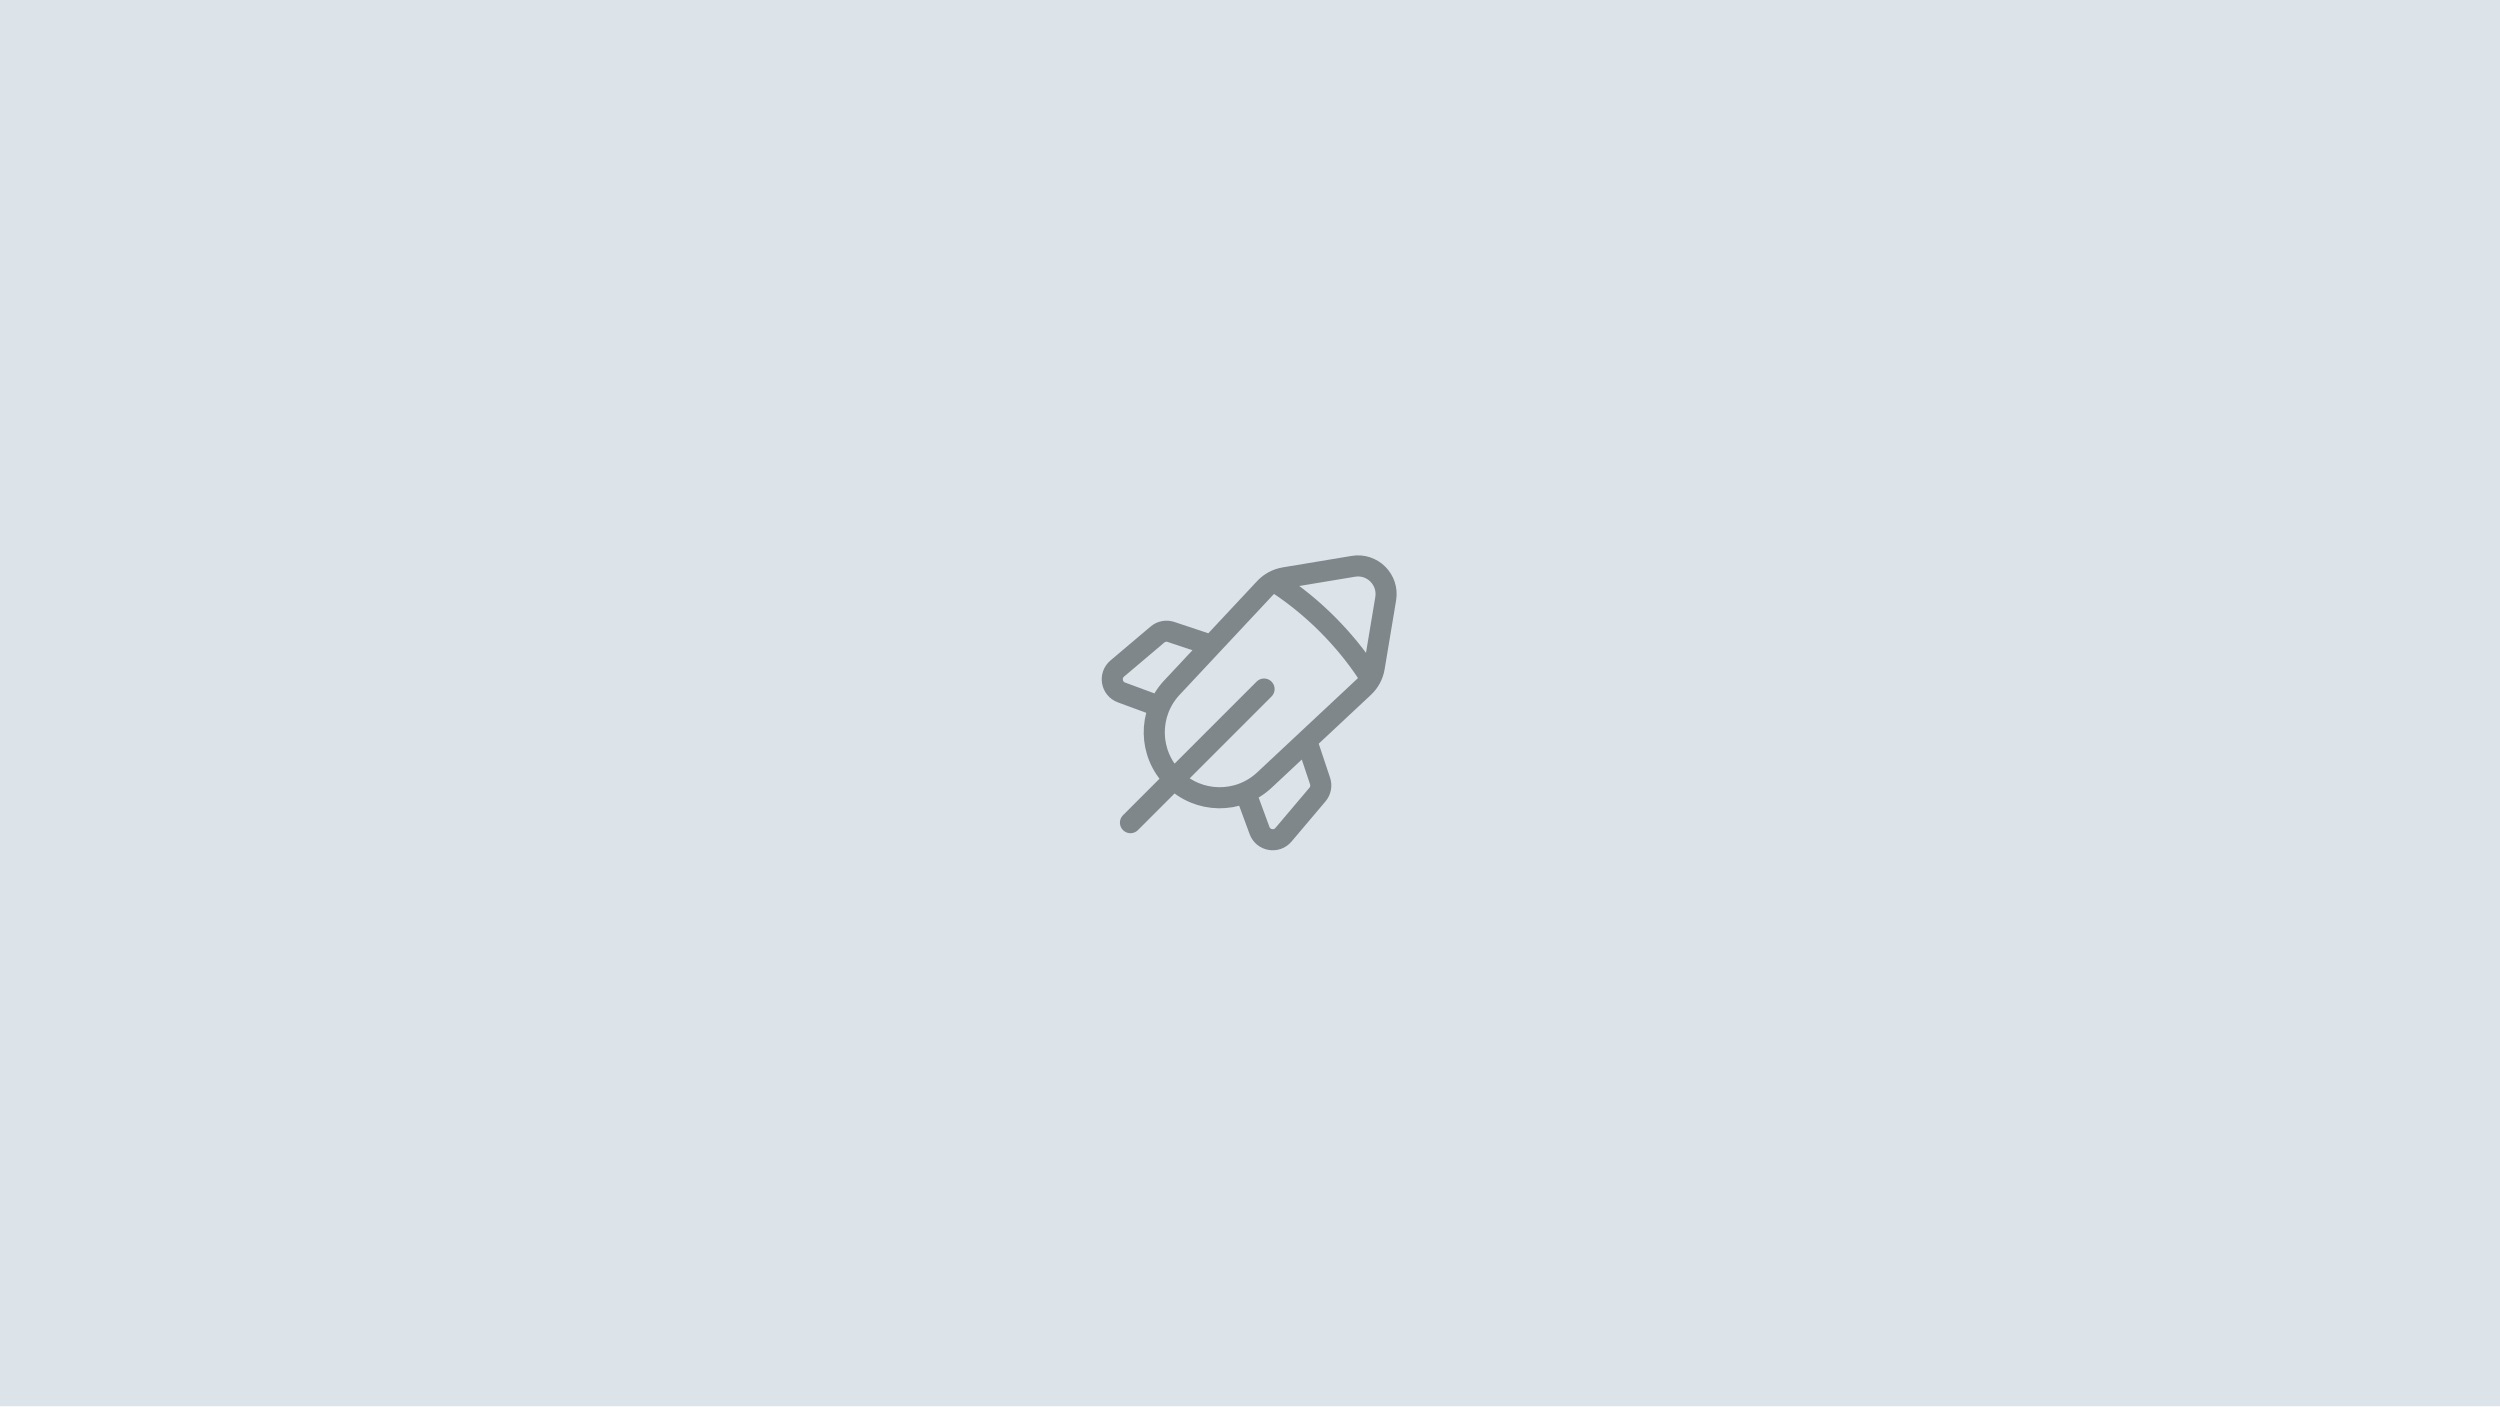
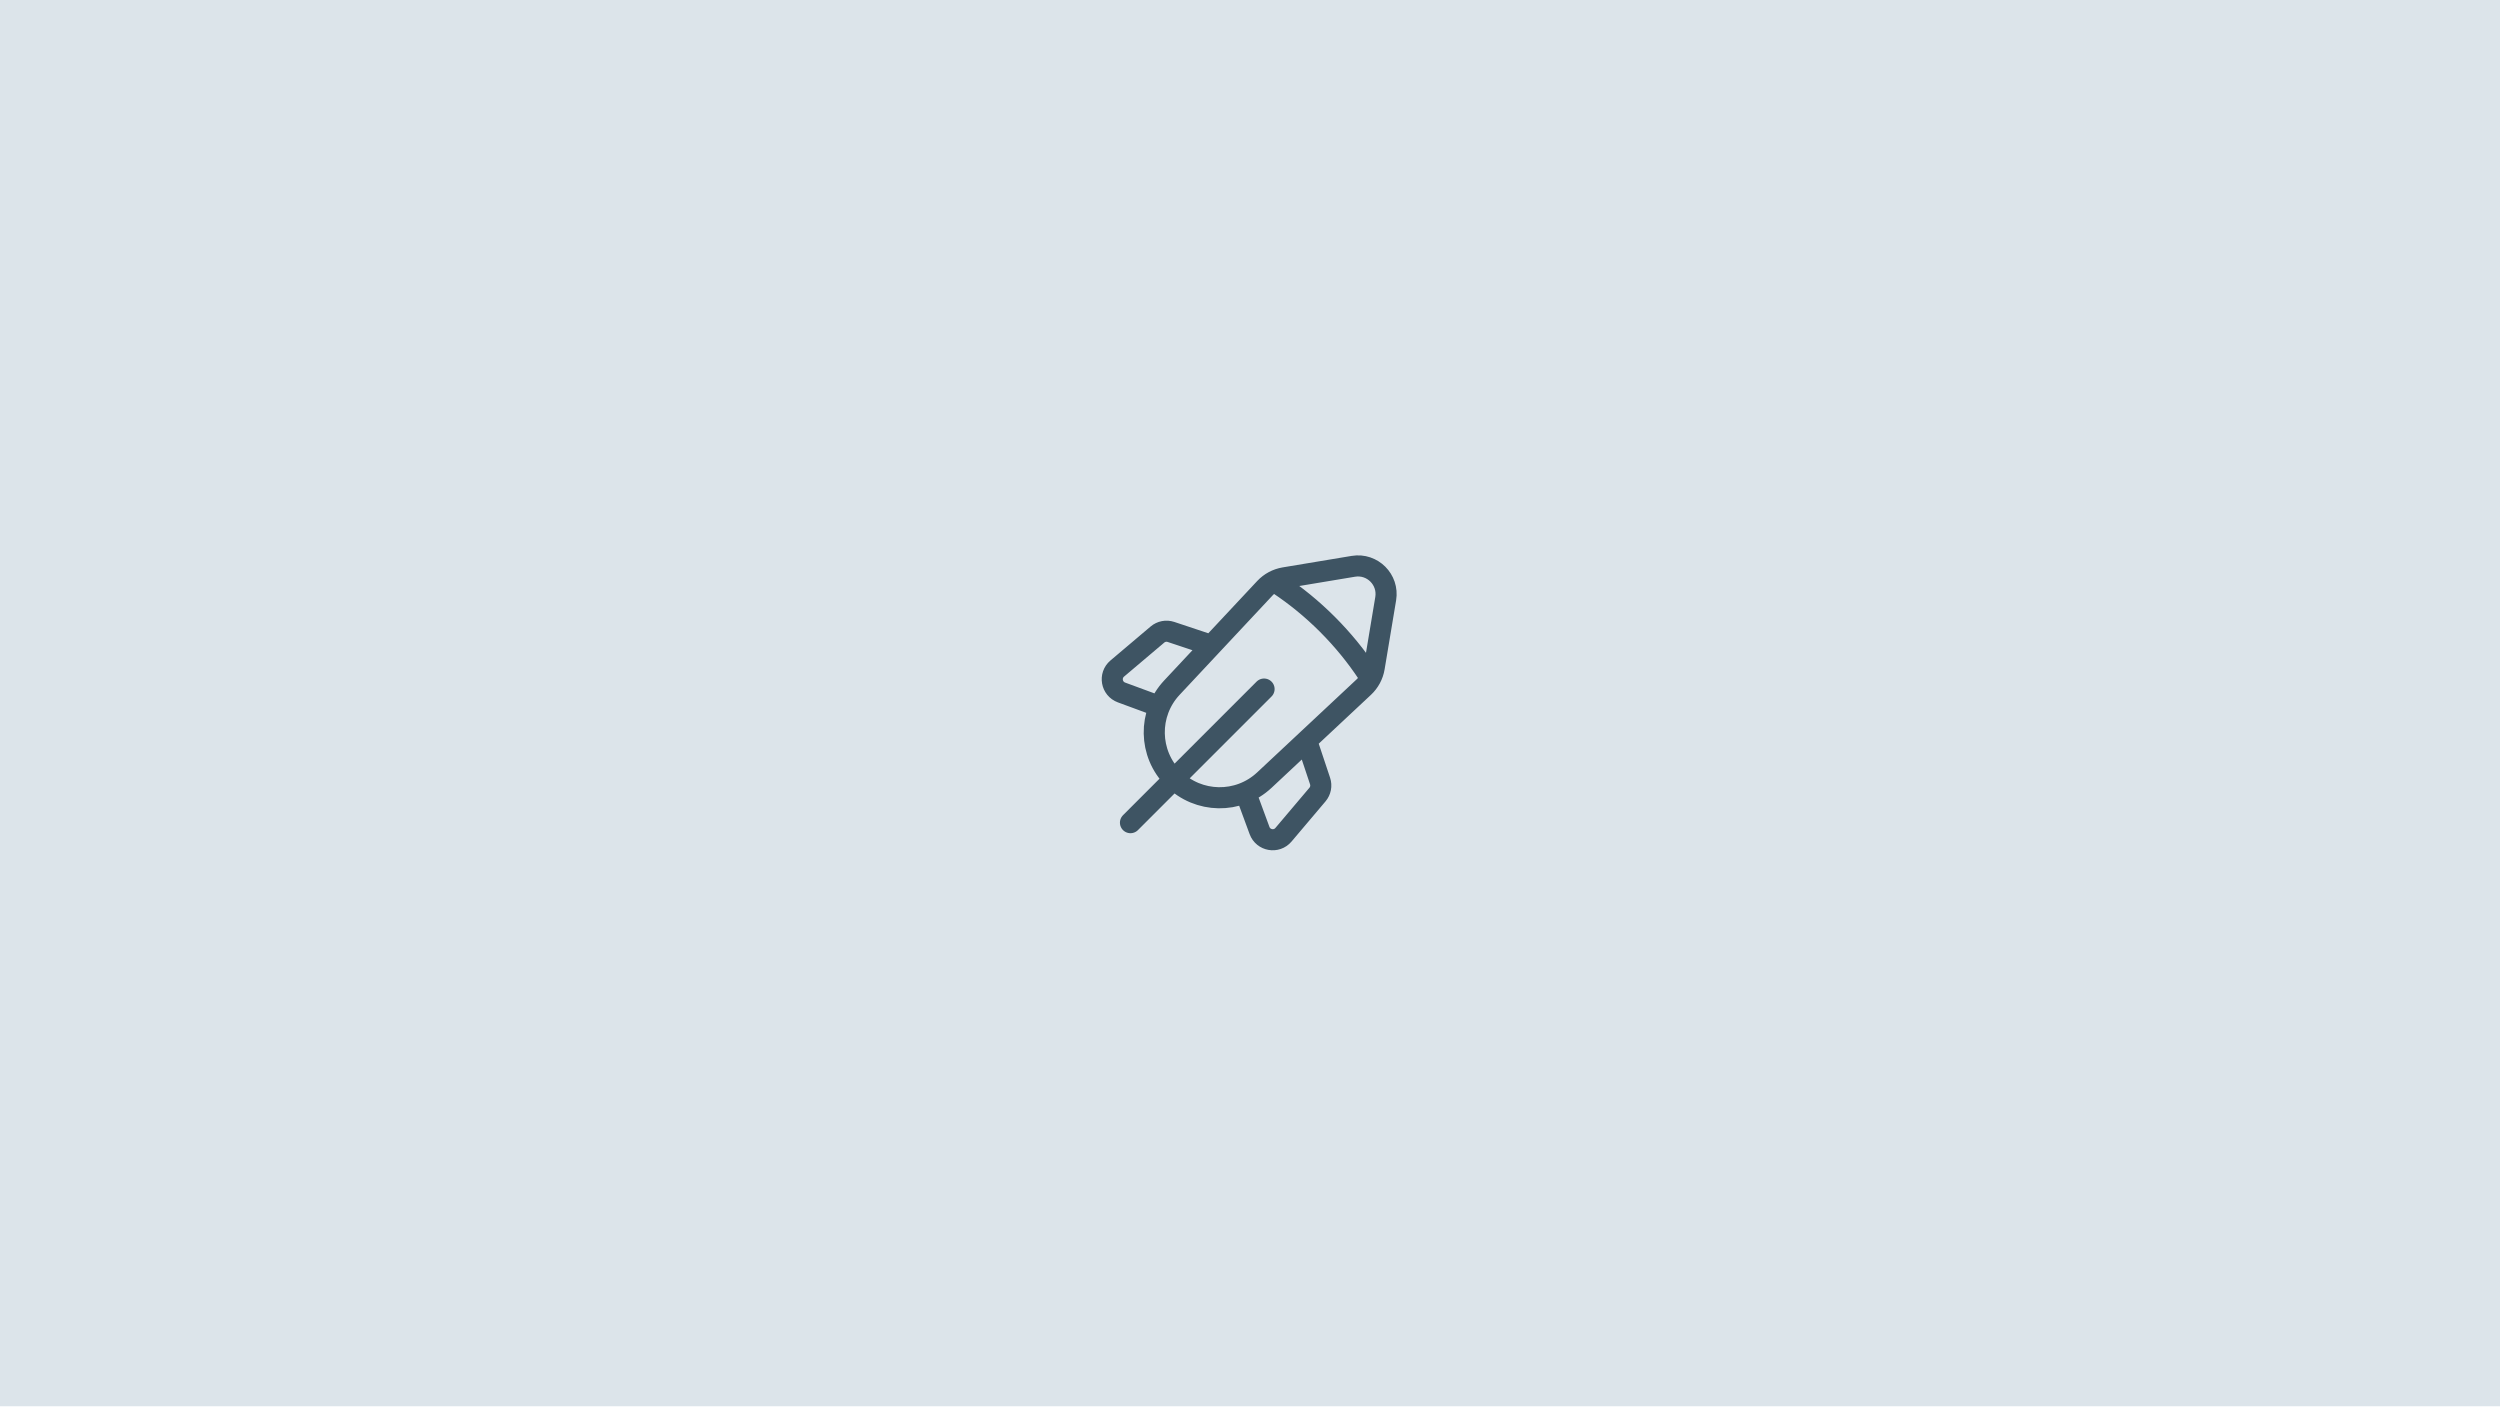
<svg xmlns="http://www.w3.org/2000/svg" viewBox="0 0 1600 900" width="1600" height="900">
  <rect width="1600" height="900" fill="#DCE4EA" />
-   <g transform="translate(692 342) scale(9.000)" fill="none" stroke="#0F181A" stroke-opacity=".45" stroke-width="1.5" stroke-linecap="round" stroke-linejoin="round">
+   <g transform="translate(692 342) scale(9.000)" fill="none" stroke="#3E5463" stroke-width="1.5" stroke-linecap="round" stroke-linejoin="round">
    <path d="M13 11L3.5 20.5M14.018 3.538C15.236 4.347 16.407 5.299 17.501 6.393C18.604 7.497 19.564 8.678 20.377 9.908M9.255 7.896L6.38 6.938C6.049 6.827 5.684 6.898 5.418 7.123L2.56 9.541C1.975 10.036 2.142 10.977 2.861 11.242L5.568 12.24M11.681 18.352L12.678 21.06C12.943 21.779 13.885 21.945 14.38 21.36L16.797 18.503C17.023 18.236 17.093 17.872 16.983 17.541L16.024 14.666M19.348 2.271L14.442 3.088C13.912 3.177 13.426 3.437 13.059 3.829L6.446 10.899C4.732 12.731 4.78 15.592 6.554 17.367C8.328 19.141 11.19 19.189 13.022 17.474L20.091 10.861C20.483 10.494 20.744 10.008 20.832 9.479L21.65 4.572C21.875 3.219 20.702 2.045 19.348 2.271Z" />
  </g>
</svg>
